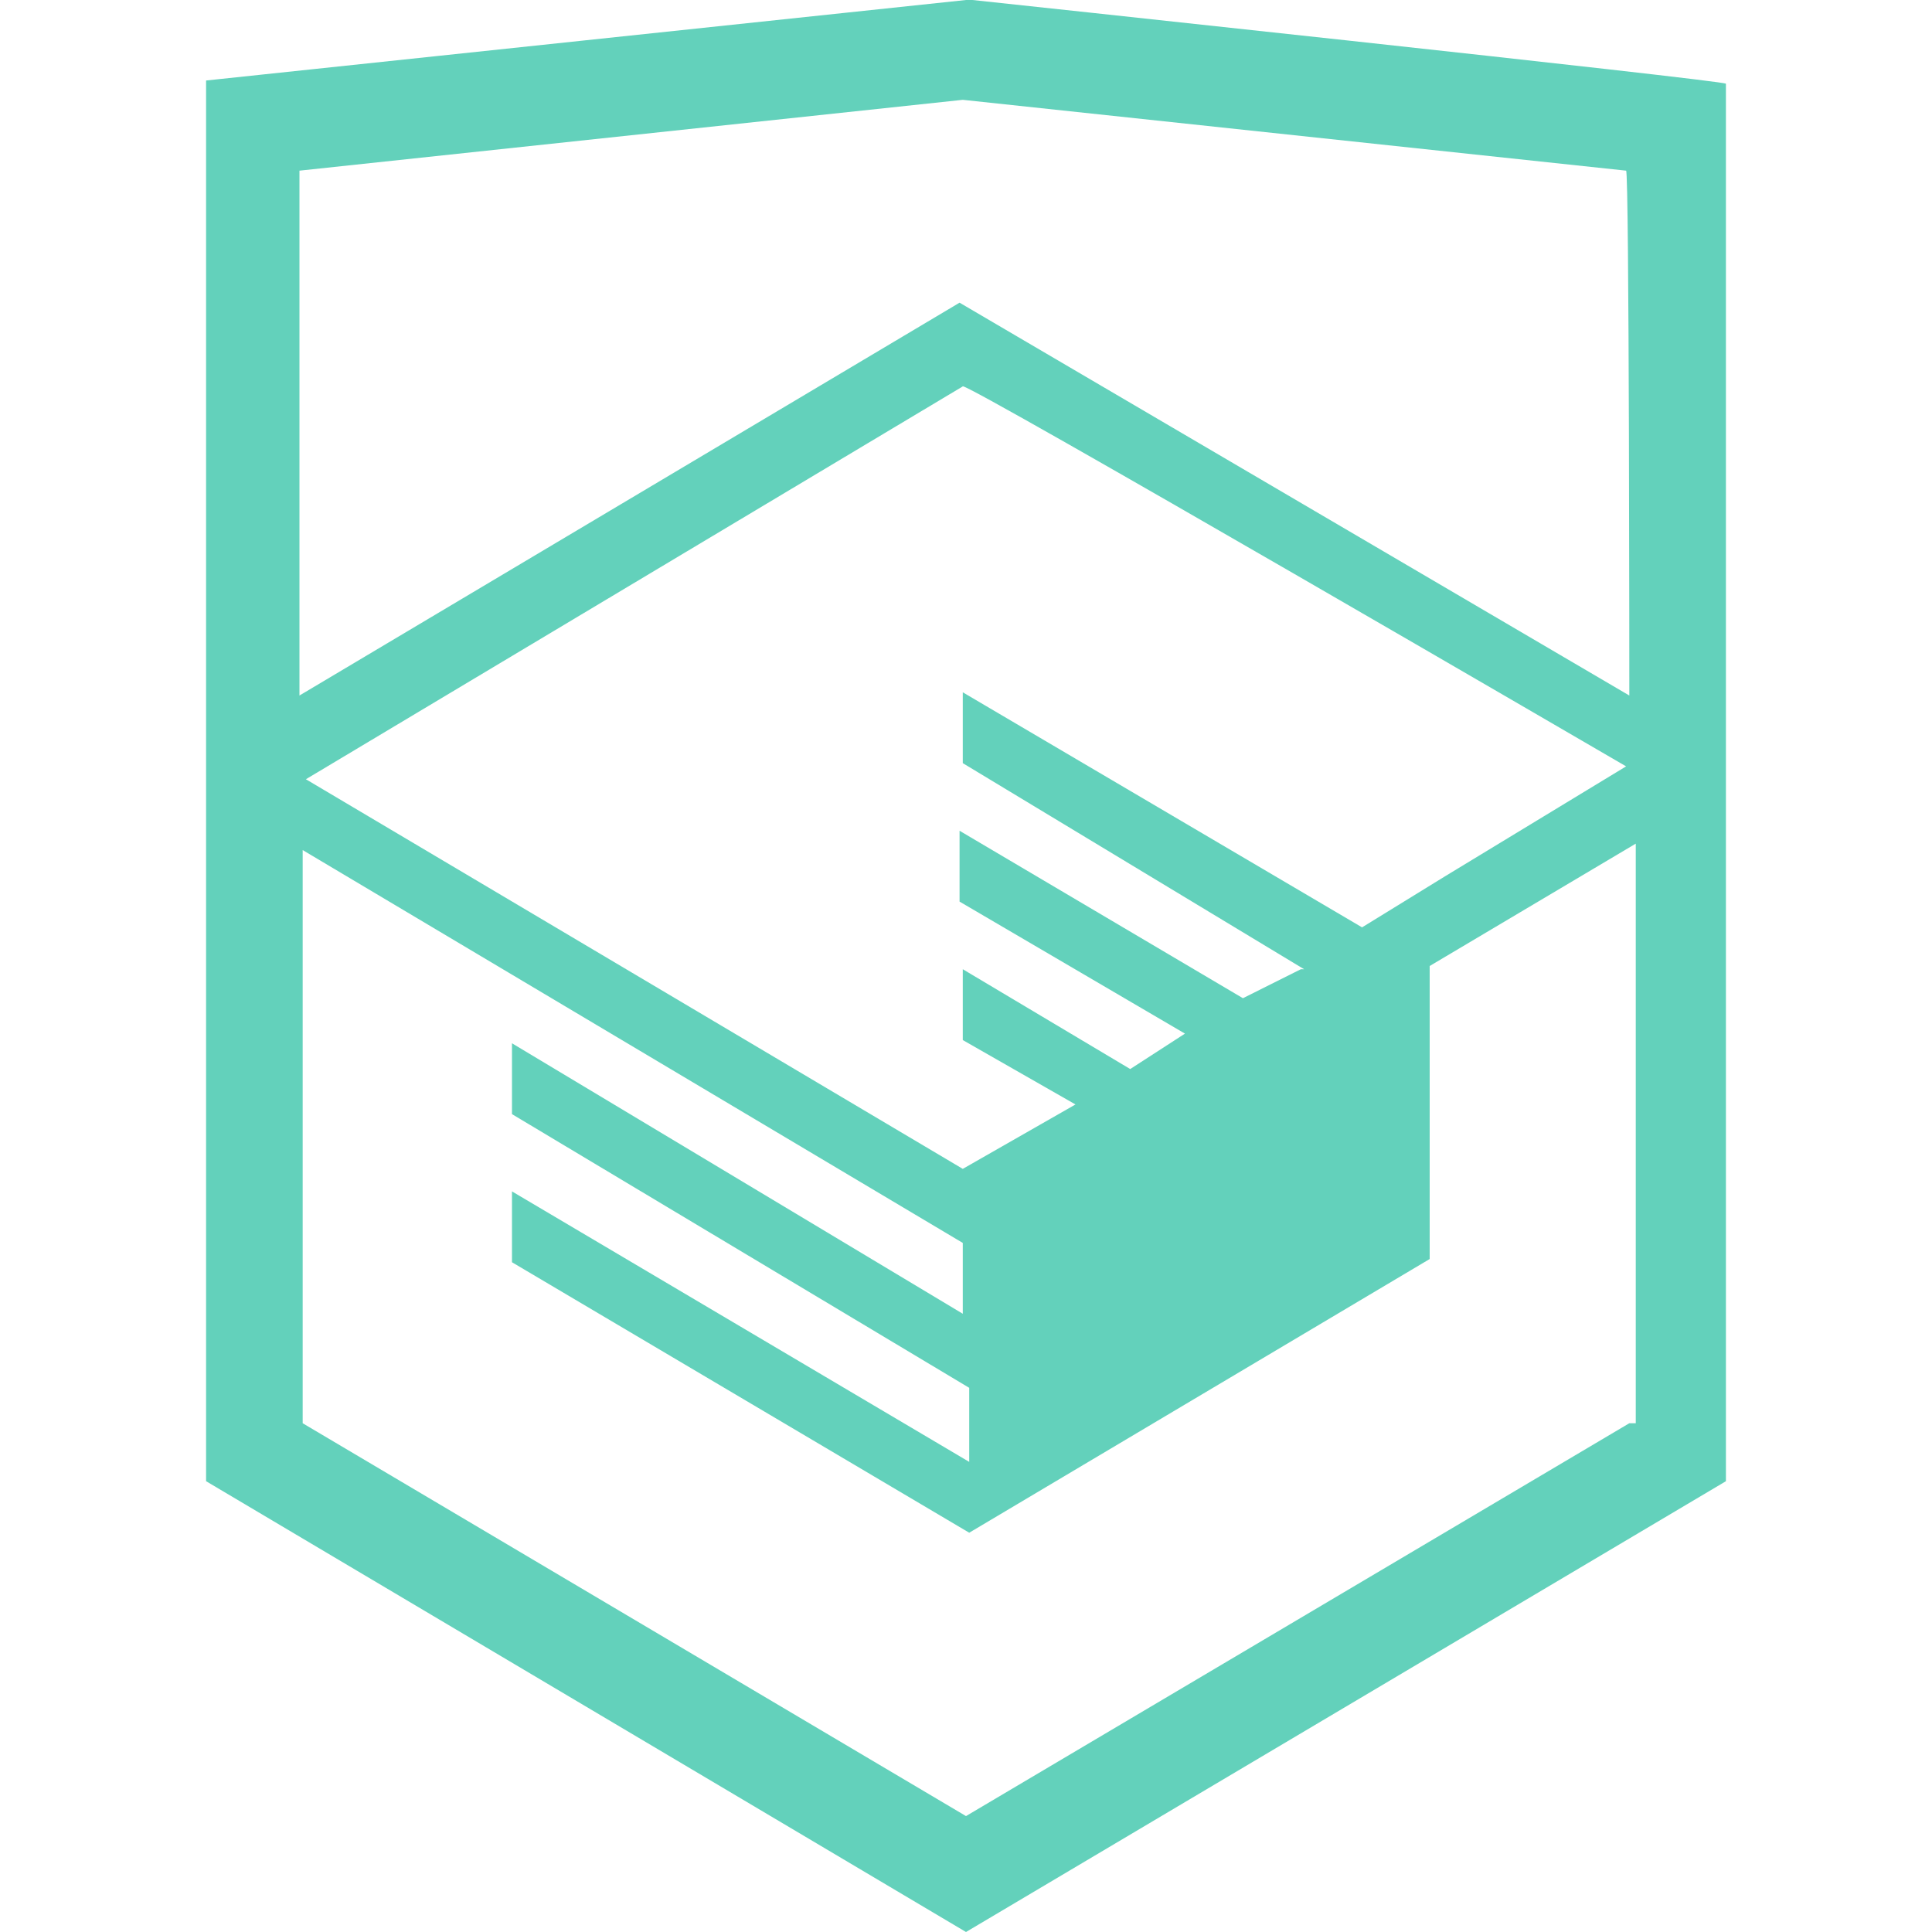
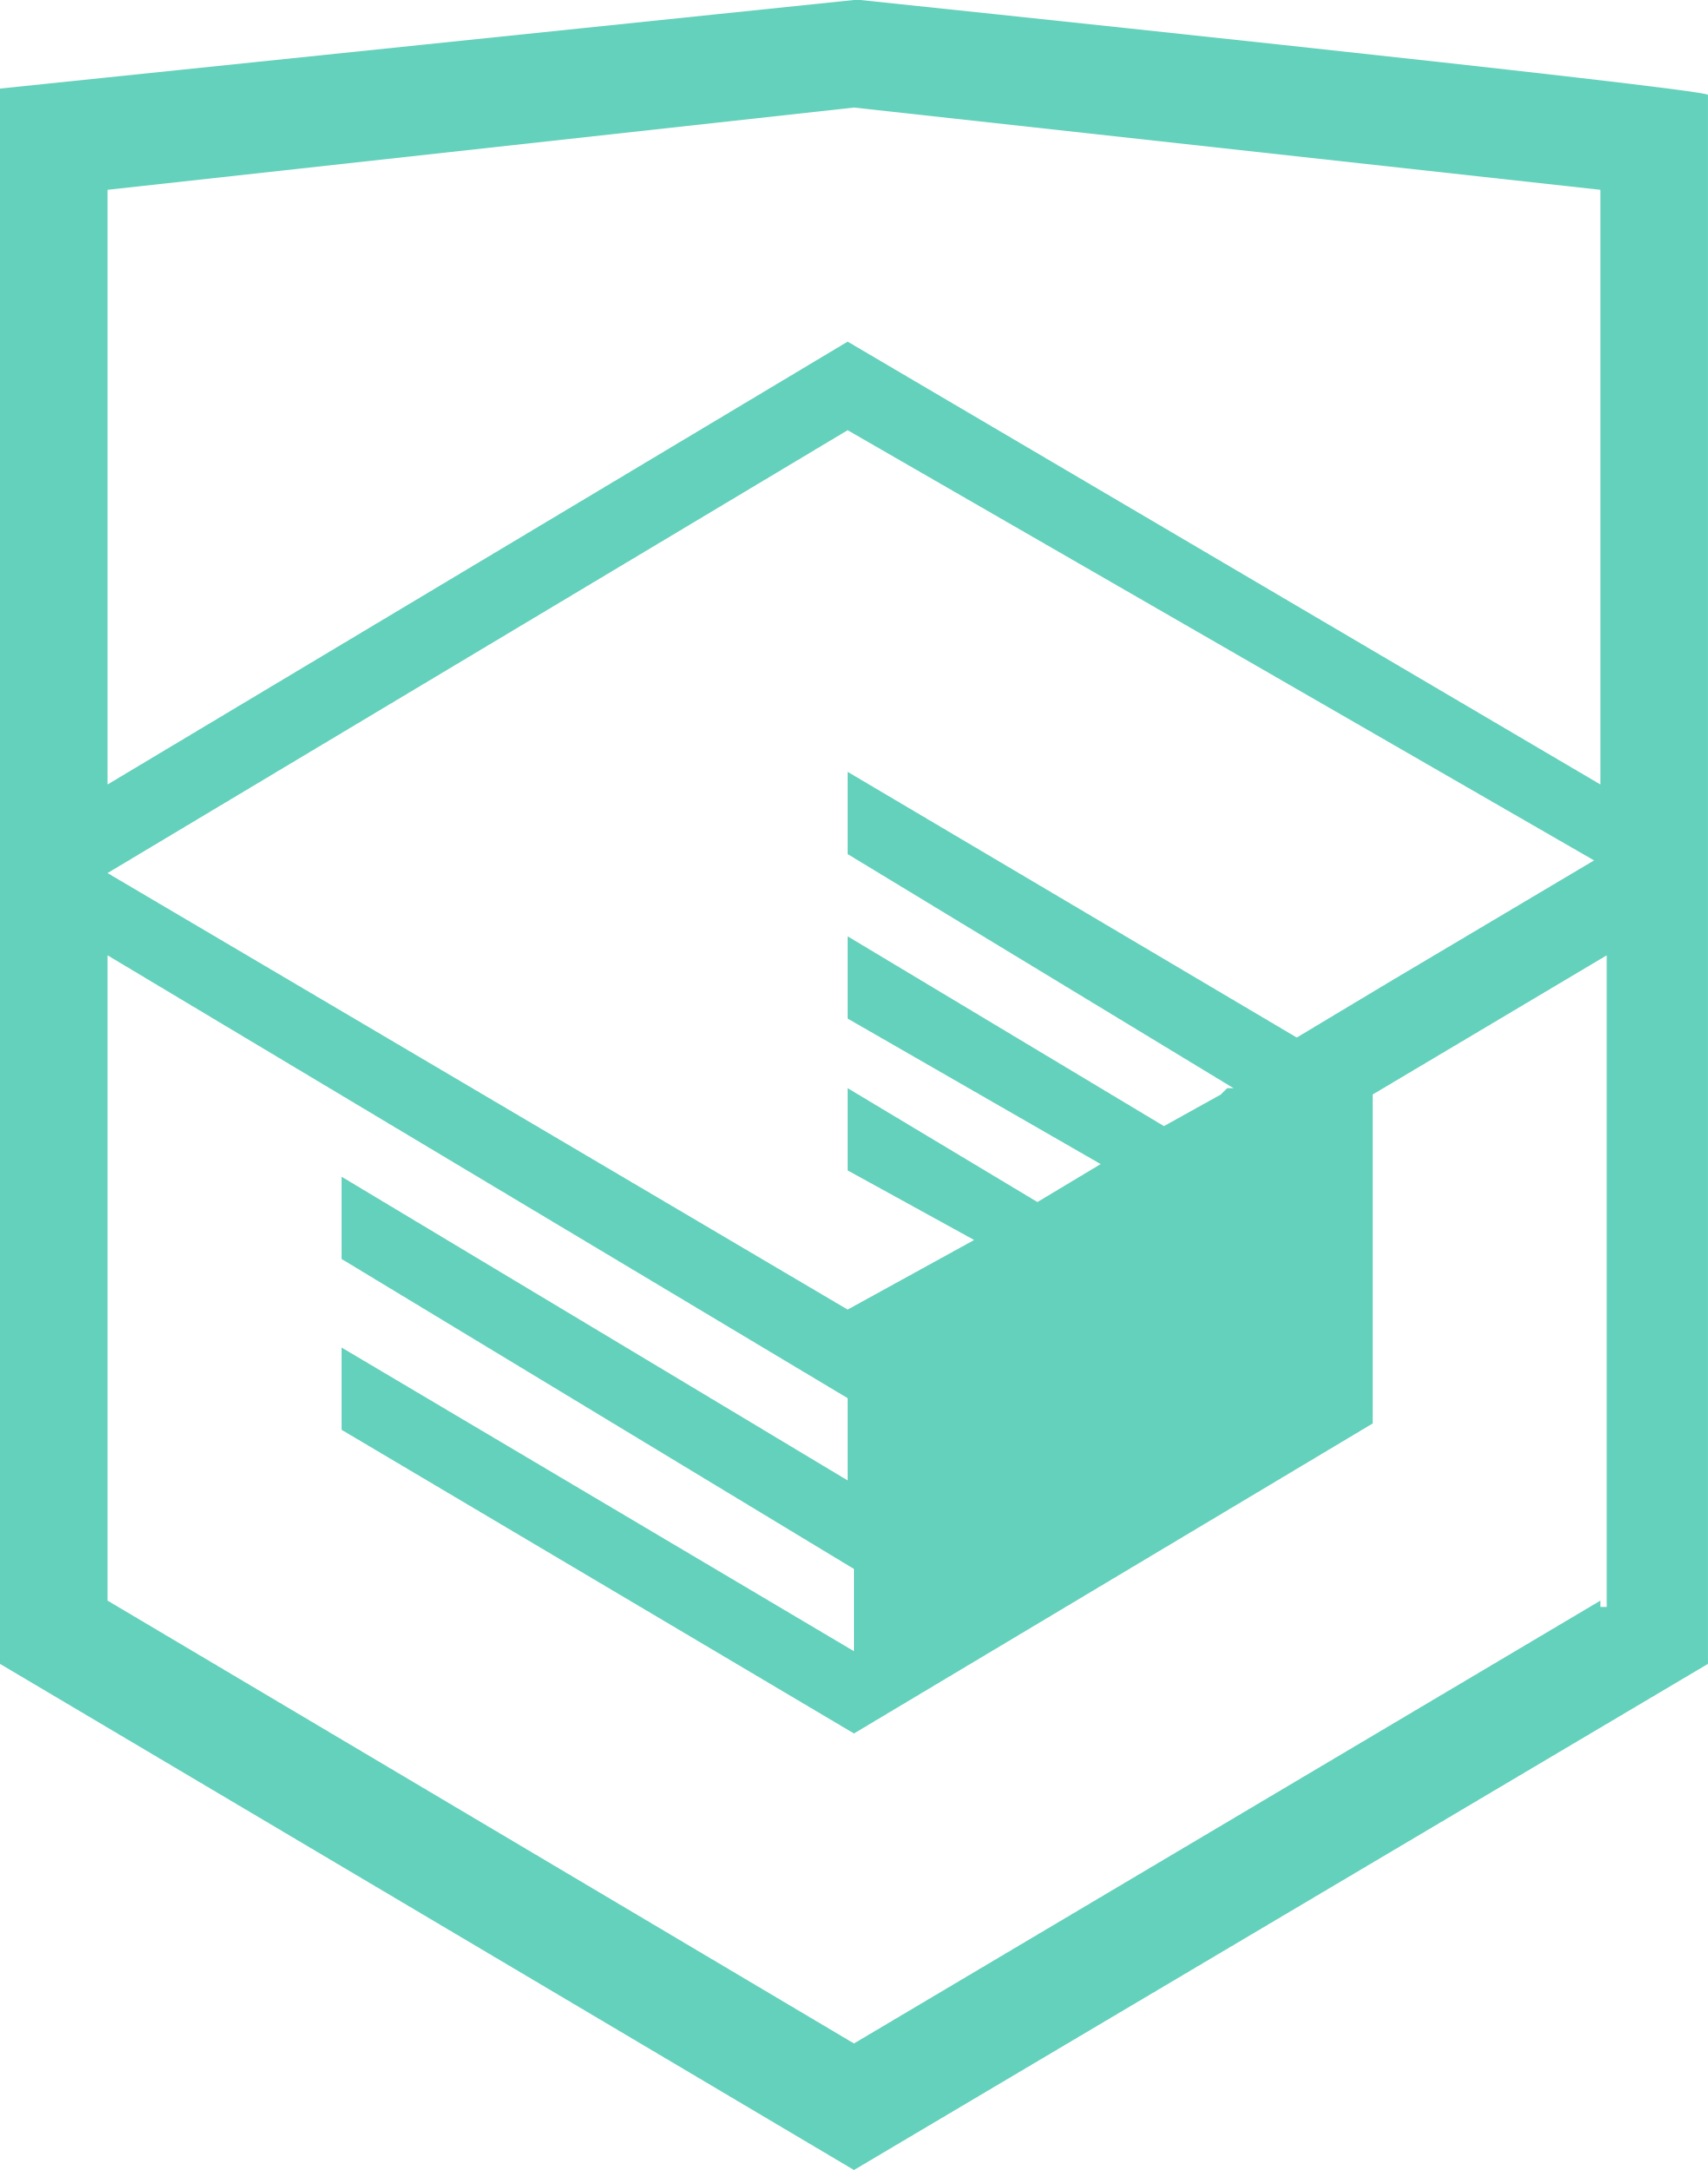
- <svg xmlns="http://www.w3.org/2000/svg" version="1.1" x="0px" y="0px" viewBox="-169 121 60 60" style="enable-background:new -169 121 60 60;" xml:space="preserve">
-   <path fill="#63D1BB" d="M-138.8,121h-0.2l-23.6,2.5V167l23.6,14l23.6-14v-43.4C-115.4,123.5-138.8,121-138.8,121z M-118.4,165.2l-20.6,12.2l-20.6-12.2v-17.8l20.5,12.2v2.2l-14-8.4v2.2l14.2,8.5v2.3l-14.2-8.4v2.2l14.2,8.4l14.3-8.5v-9.1l6.4-3.8V165.2zM-118.5,144.8l-5.6,3.4l-2.6,1.6l-12.4-7.3v2.2l10.6,6.4h-0.1l-0.2,0.1l-1.6,0.8l-8.8-5.2v2.2l7,4.1l-1.7,1.1l-5.2-3.1v2.2l3.5,2l-3.5,2l-20.4-12.1l20.4-12.2C-139.1,132.8-118.5,144.8-118.5,144.8z M-118.4,142.6l-20.8-12.2l-20.5,12.2v-16.3l20.6-2.2l20.6,2.2C-118.4,126.3-118.4,142.6-118.4,142.6z" />
+ <svg xmlns="http://www.w3.org/2000/svg" viewBox="-169 121 27 34.3">
+   <path fill="#63D1BB" d="M-155.4 121h-.1l-13.5 1.4v24.9l13.5 8 13.5-8v-24.8c0-.1-13.4-1.5-13.4-1.5zm11.7 25.3l-11.8 7-11.8-7v-10.2l11.7 7v1.3l-8-4.8v1.3l8.1 4.9v1.3l-8.1-4.8v1.3l8.1 4.8 8.2-4.9v-5.2l3.7-2.2v10.3h-.1zm-.1-11.7l-3.2 1.9-1.5.9-7.1-4.2v1.3l6.1 3.7h-.1l-.1.1-.9.5-5-3v1.3l4 2.3-1 .6-3-1.8v1.3l2 1.1-2 1.1-11.7-6.9 11.7-7 11.8 6.8zm.1-1.2l-11.9-7-11.7 7V124l11.8-1.3 11.8 1.3v9.4z" />
</svg>
